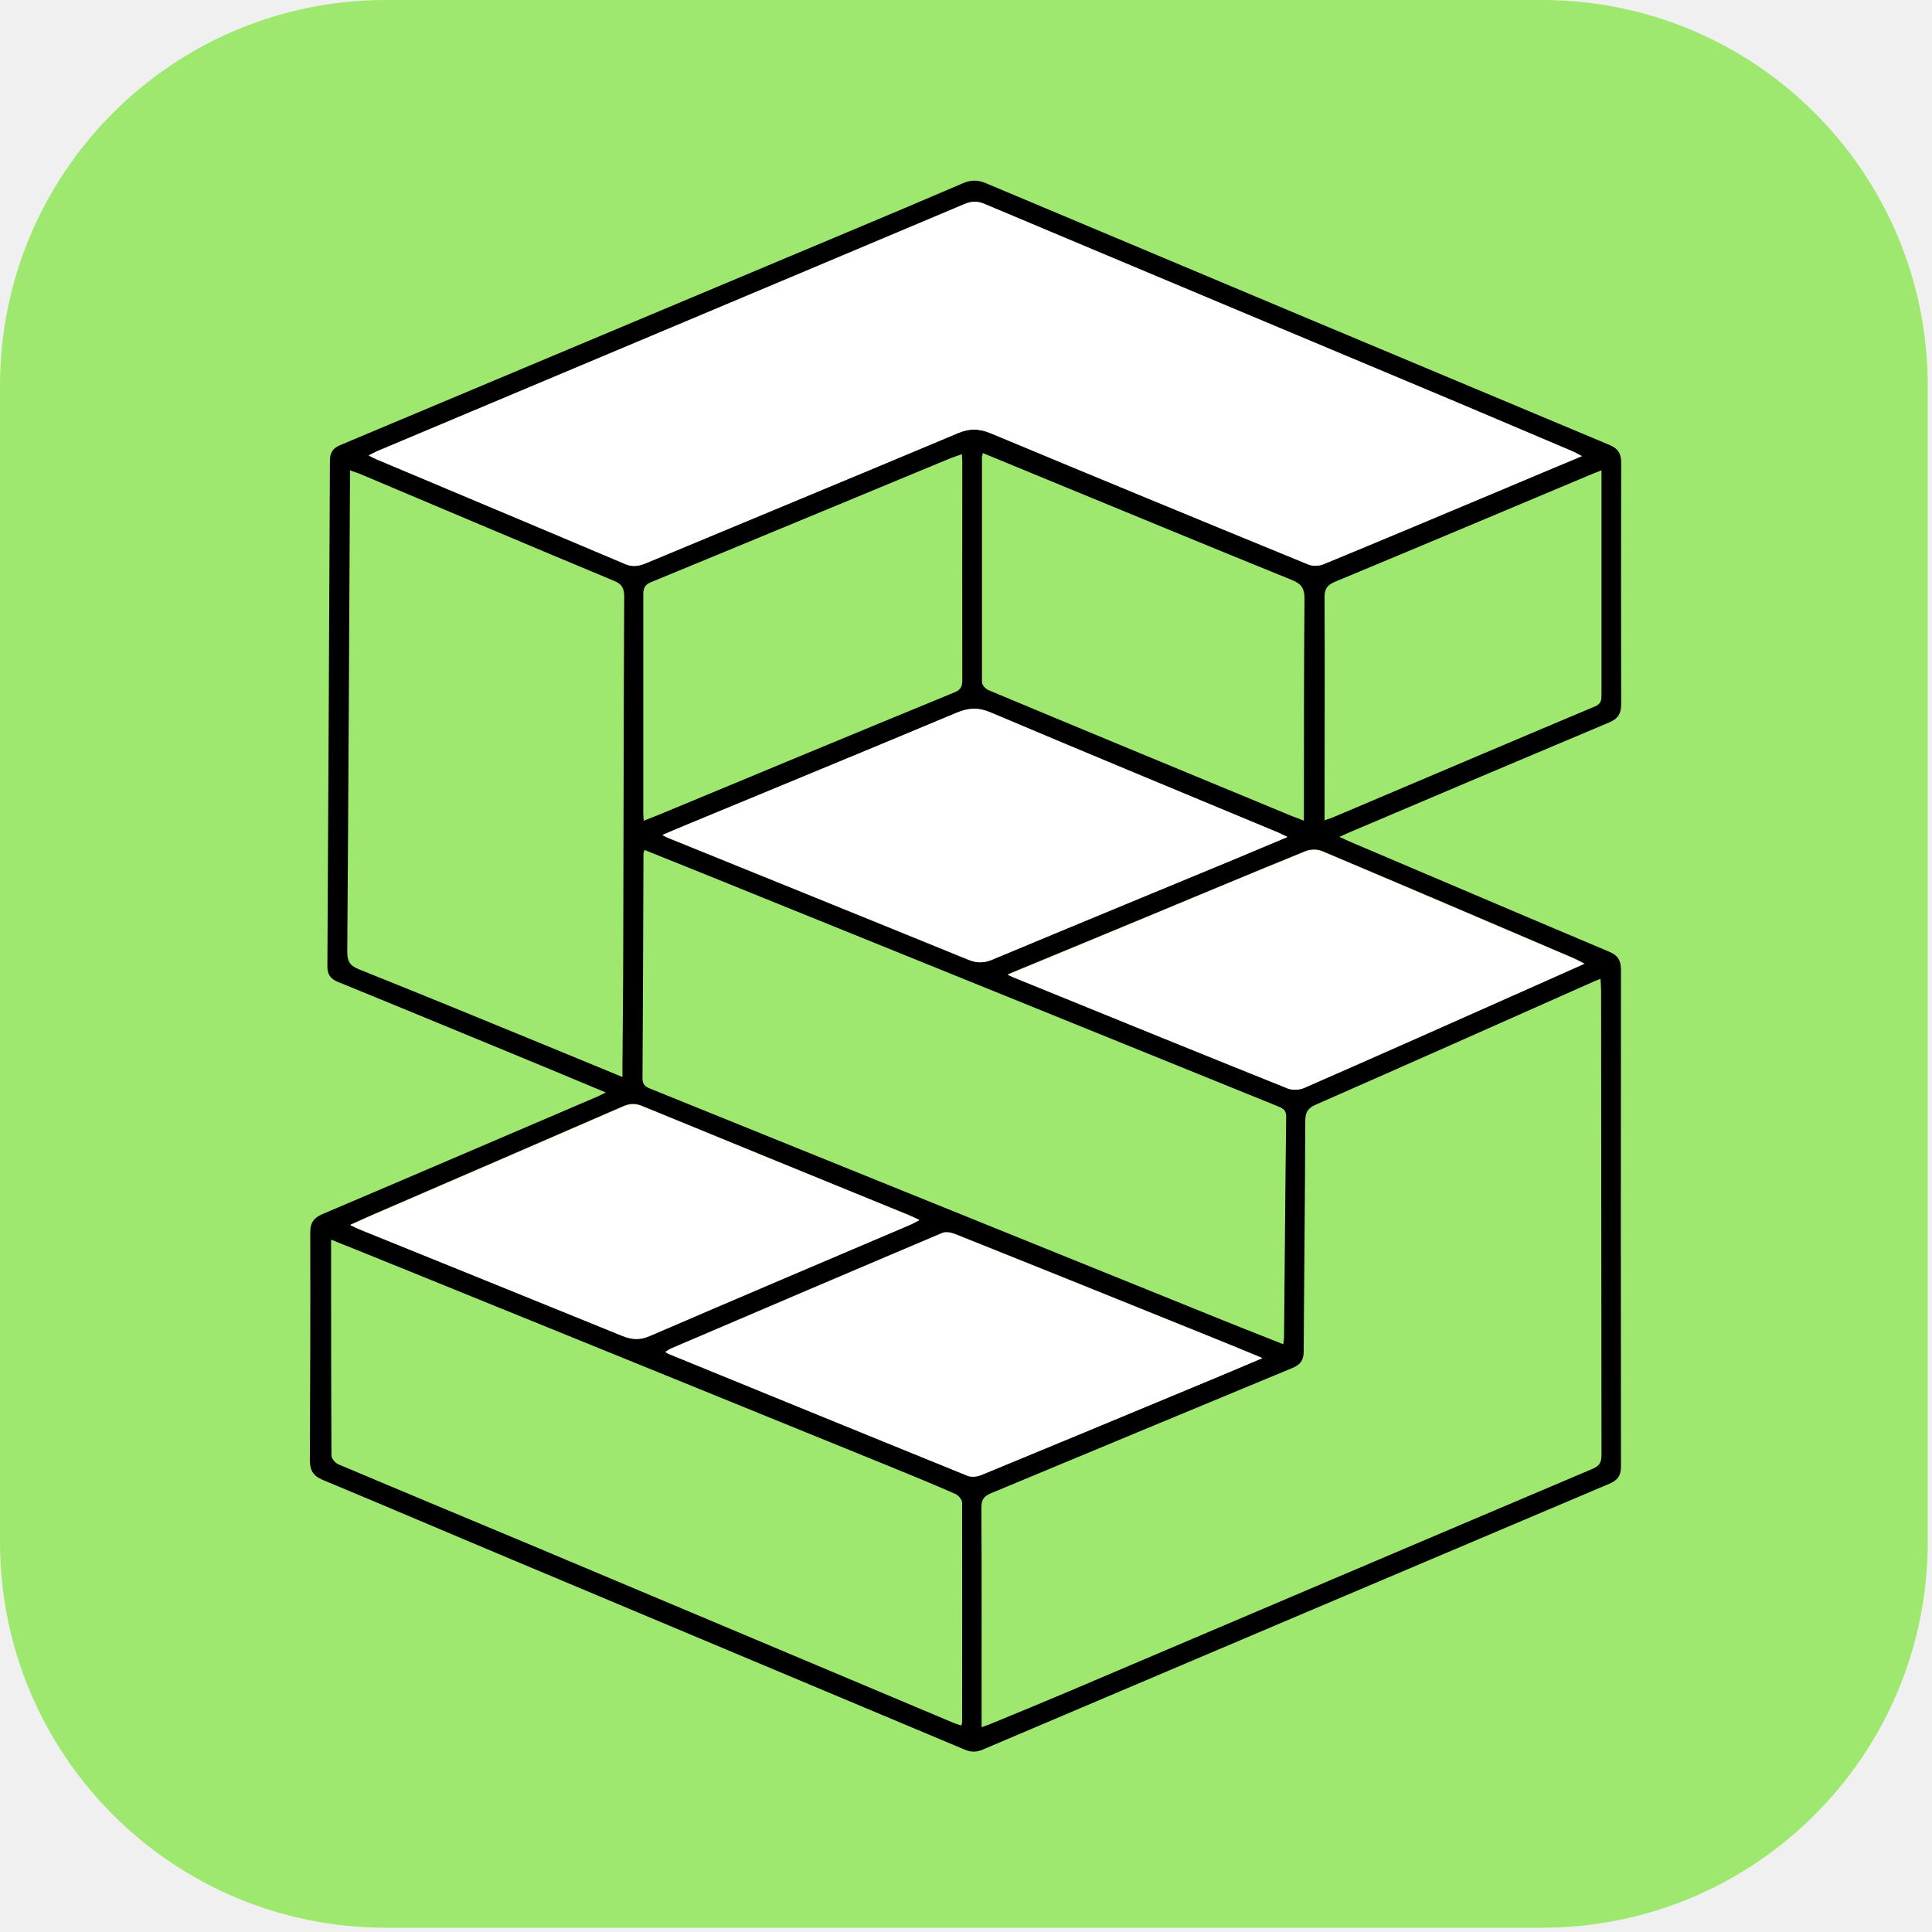
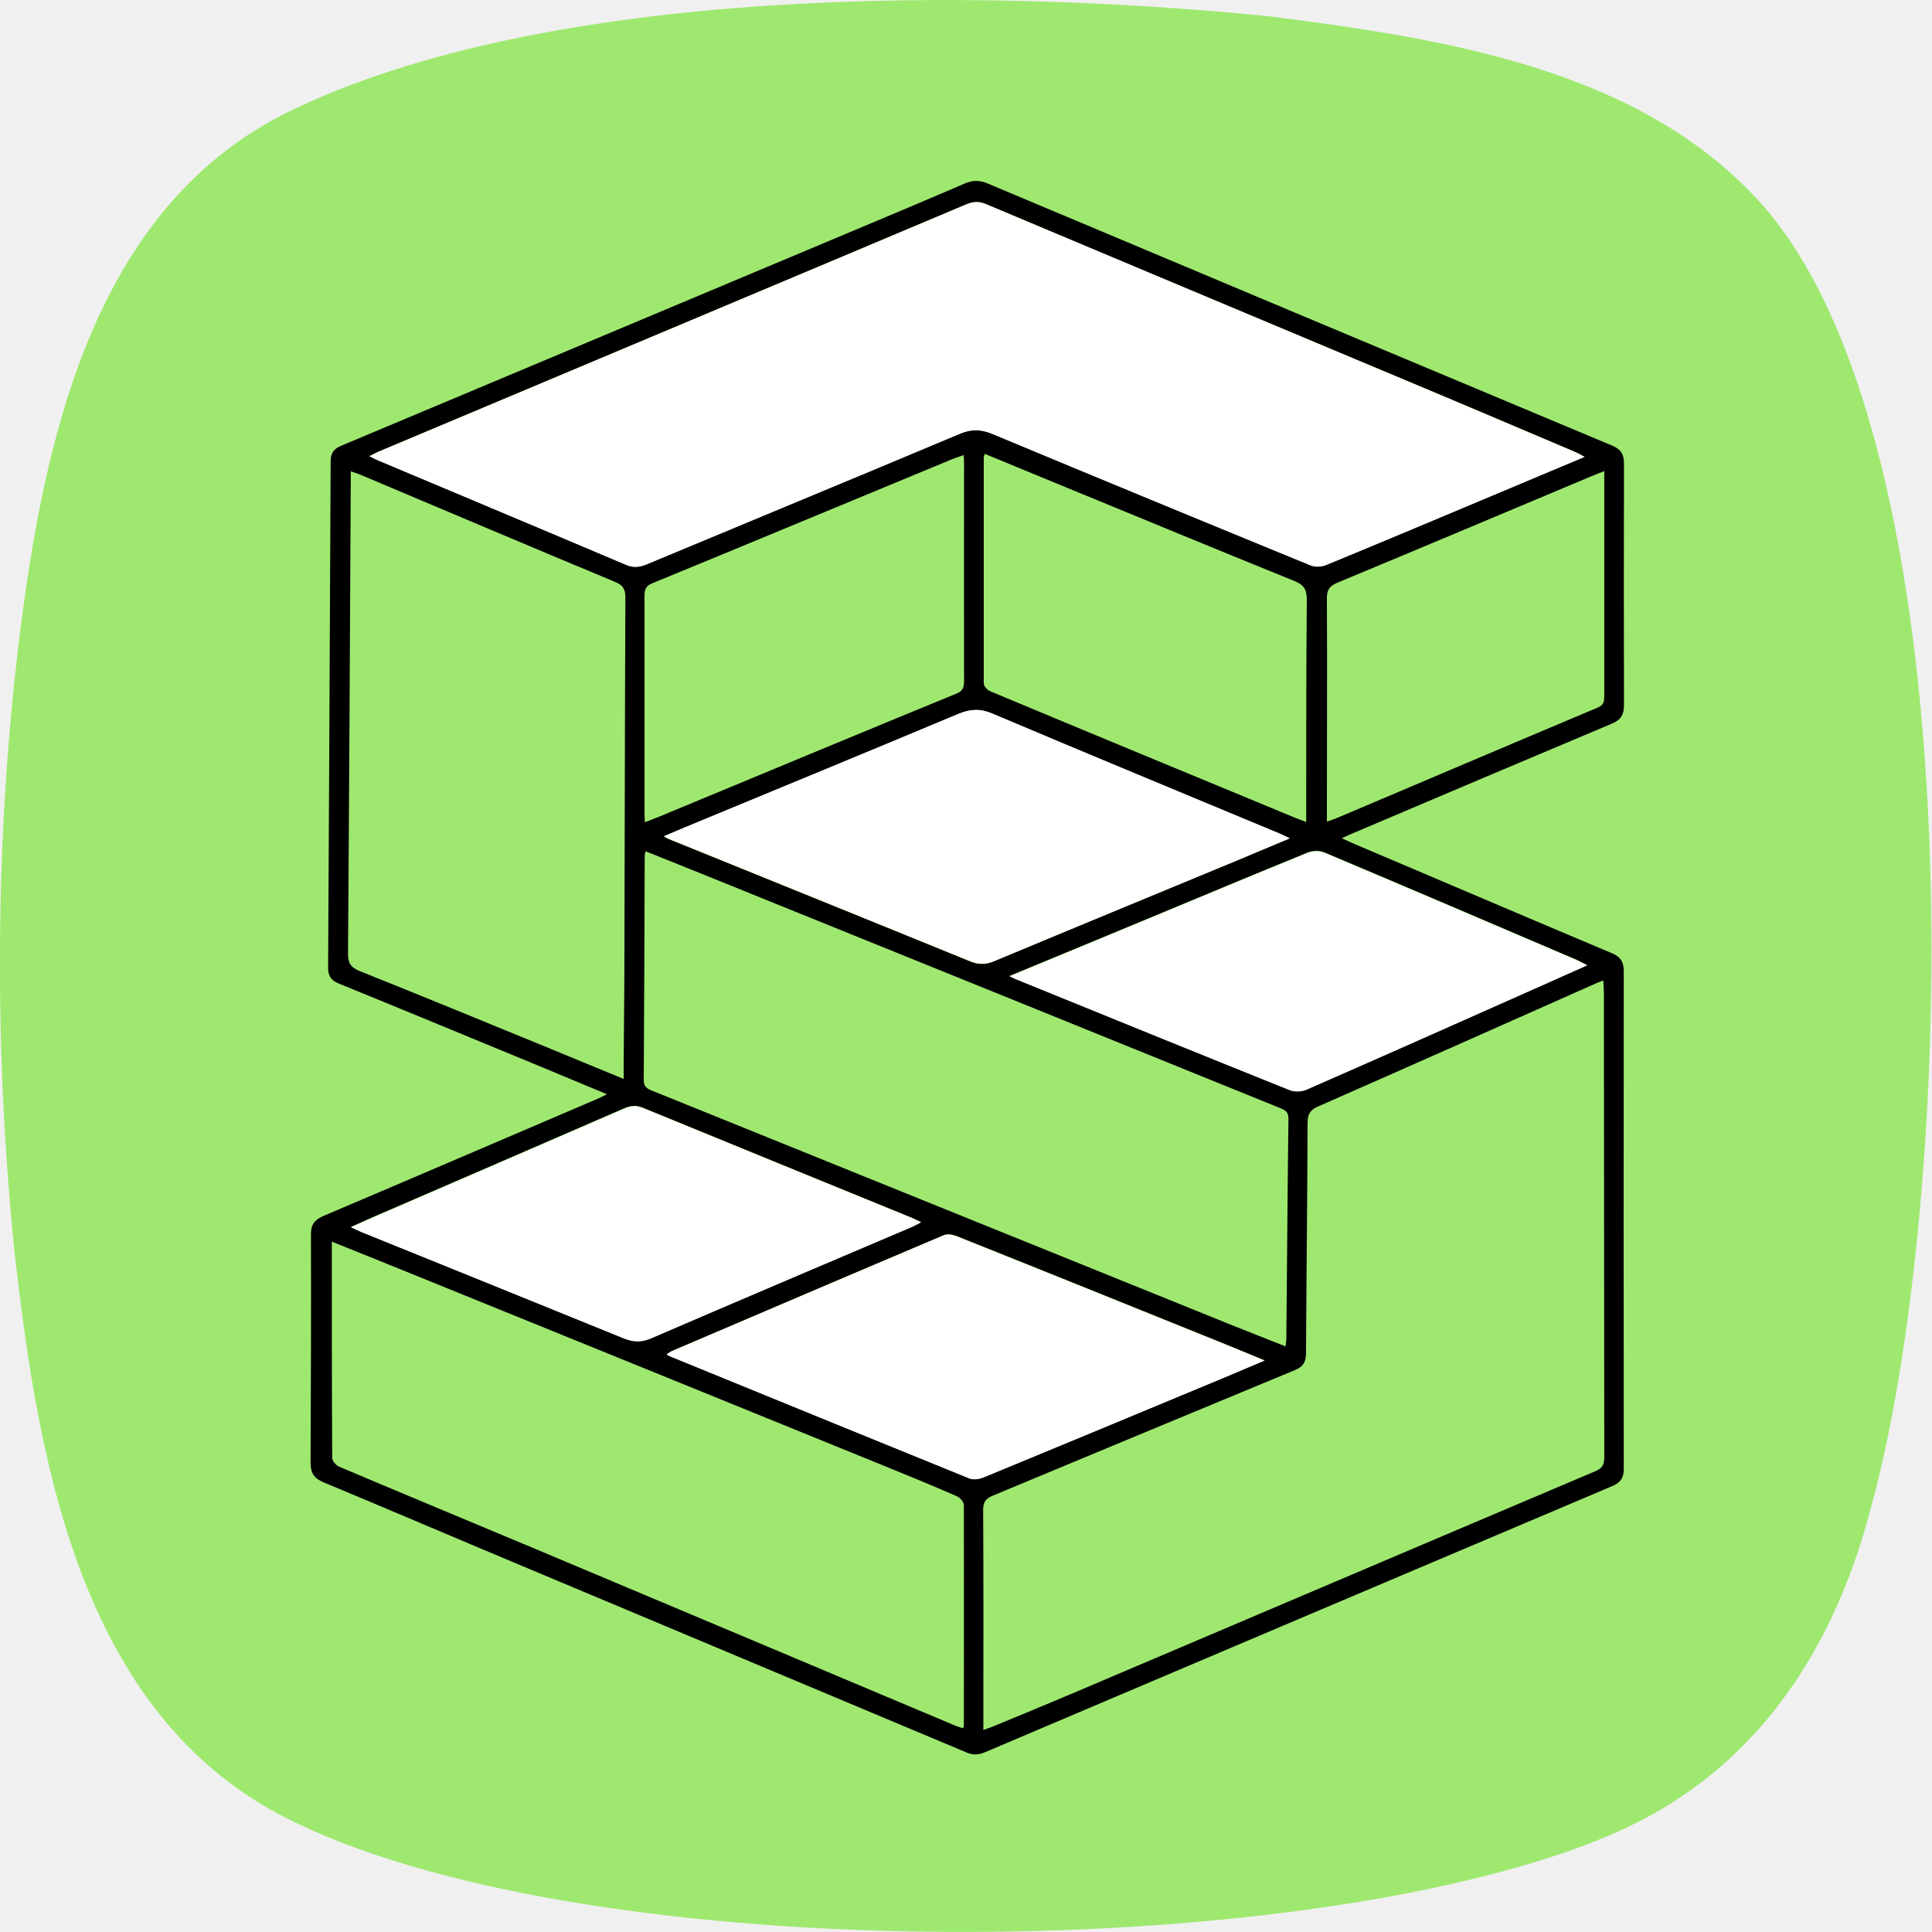
- <svg xmlns="http://www.w3.org/2000/svg" viewBox="0 0 992 992">
-   <g id="Layer_2">
-     <rect width="989.8" height="989.8" rx="198" ry="198" fill="#9fe870" stroke-width="0" />
+ <svg xmlns="http://www.w3.org/2000/svg" id="Layer_2" viewBox="0 0 990.2 990.4">
+   <g id="Layer_2-2">
+     <path d="M819.2,943.3c-158.3,63.2-512.7,65-666.3-8.3C42.2,883.4,20,752.5,7.5,642.3c-11.3-109.9-10.2-227.6,5.3-337C26.5,209.3,54.4,103.7,147.3,57.6,280.8-7.8,502.8-6.4,650.2,8.3c88.2,11.3,187.8,26.2,250.3,93.5,113.8,121.7,102.1,514.9,58.5,671.4-20,77.2-63.6,140.4-139.8,170h-.1Z" fill="#9fe870" stroke-width="0" />
  </g>
-   <g id="Layer_1">
-     <path d="M311.2,561c-12-5-23-9.6-34.1-14.2-34.5-14.2-68.9-28.5-103.5-42.6-4-1.6-5.6-4-5.5-8.3.5-86.5.9-173,1.3-259.5,0-4.1,1.7-6.4,5.4-7.9,86.3-36.2,172.6-72.5,258.9-108.7,20.3-8.5,40.5-17,60.7-25.7,4.1-1.8,7.7-1.8,11.9,0,106.7,44.9,213.4,89.7,320.2,134.4,4.4,1.9,5.9,4.4,5.9,9.1-.1,41.3-.1,82.7,0,124,0,4.9-1.7,7.5-6.3,9.4-44.5,18.7-89,37.6-133.5,56.5-1.4.6-2.7,1.2-4.9,2.2,2.3,1,3.9,1.8,5.5,2.5,44.3,18.8,88.5,37.7,132.9,56.4,4.6,1.9,6.2,4.5,6.2,9.4-.1,85-.1,170,0,255,0,4.8-1.8,7.1-6.1,8.9-107.2,45.4-214.4,90.9-321.5,136.4-3.3,1.4-6.1,1.5-9.5,0-76.6-32.2-153.3-64.3-229.9-96.5-33.2-13.9-66.3-28.1-99.5-41.9-5-2.1-6.7-4.9-6.7-10.2.2-39,.3-78,.2-117,0-5.2,2.1-7.6,6.7-9.5,47.1-20,94.1-40.2,141.1-60.3.9-.4,1.8-.9,3.8-1.9ZM504.1,886.8c2.4-.9,3.9-1.3,5.4-2,13.1-5.4,26.2-10.8,39.2-16.3,89.7-38.1,179.3-76.3,269-114.3,3.5-1.5,4.6-3.3,4.6-7-.1-79.5-.1-159-.2-238.4,0-1.9-.2-3.8-.3-6.2-2.1.8-3.7,1.4-5.1,2.1-47,20.9-94,41.8-141.1,62.5-3.9,1.7-5.3,3.7-5.4,8.1-.1,39.5-.6,79-.8,118.5,0,4.5-1.6,6.9-5.8,8.6-51.5,21.3-103,42.8-154.5,64.2-3.7,1.5-5.3,3.3-5.2,7.6.2,35.5.1,71,.1,106.5,0,1.8,0,3.6,0,6.3ZM812.3,234.2c-2-1-3.2-1.8-4.6-2.4-26.2-11.1-52.4-22.3-78.7-33.3-74.5-31.3-149-62.4-223.4-93.8-3.7-1.6-6.7-1.5-10.3,0-100.5,42.4-201.1,84.6-301.6,126.9-1.3.6-2.6,1.3-4.4,2.2,1.8.9,2.9,1.5,4.1,2,42.5,17.9,85,35.7,127.5,53.7,4,1.7,7.2,1.1,10.8-.4,53.3-22.2,106.7-44.3,160-66.7,6-2.5,11-2.5,17,0,54.2,22.6,108.5,45,162.9,67.3,2.2.9,5.6.8,7.8,0,30.6-12.6,61.1-25.5,91.7-38.3,13.5-5.7,27-11.3,41.2-17.3ZM330.9,436.4c-.2.9-.5,1.4-.5,1.8-.1,38.5-.3,77-.5,115.5,0,3.1,1.3,4.2,4,5.3,98.5,39.8,197,79.7,295.5,119.5,9.7,3.9,19.4,7.7,29.5,11.7.2-1.7.4-2.6.4-3.5.4-37.8.6-75.6,1.1-113.4,0-3.3-1.7-4.2-4.1-5.2-46.1-18.7-92.2-37.4-138.4-56.1-52.3-21.2-104.6-42.3-156.9-63.5-10-4-20-8-30.1-12.1ZM170,636.5c0,37.6,0,74.3.2,110.9,0,1.5,1.9,3.7,3.4,4.4,33.1,14,66.3,27.8,99.5,41.7,71.9,30.2,143.7,60.5,215.5,90.7,1.6.7,3.3,1.2,5,1.8.2-.8.4-1.2.4-1.5,0-37.7.1-75.3,0-113,0-1.5-1.9-3.7-3.4-4.4-11.4-5-23-9.8-34.6-14.5-80.6-32.8-161.3-65.6-241.9-98.3-14.5-5.9-28.9-11.7-44.1-17.8ZM319.6,553c0-2.6,0-4.3,0-5.9.1-19.7.4-39.3.4-59,.2-60.6.2-121.3.5-181.9,0-4.3-1.3-6.4-5.3-8-43.5-18.1-86.8-36.5-130.2-54.8-1.6-.7-3.2-1.1-5.3-1.9,0,2.4,0,3.9,0,5.3-.4,80.6-.8,161.3-1.4,241.9,0,4.9,1.3,7.1,6,9,31.5,12.6,62.9,25.5,94.3,38.4,13.4,5.5,26.7,11,41,16.9ZM660.9,429.8c-2.4-1.1-3.8-1.9-5.3-2.5-49-20.4-98.1-40.7-147-61.4-6.3-2.7-11.3-2.4-17.4.1-46.5,19.5-93.2,38.7-139.8,58-3.6,1.5-7.1,3-11.3,4.8,1.3.7,1.9,1,2.5,1.3,51.5,20.9,103.1,41.7,154.5,62.7,4.4,1.8,8,1.8,12.3,0,41.9-17.5,83.9-34.8,125.9-52.2,8.2-3.4,16.4-6.9,25.5-10.7ZM504.7,232.6c-.3,1.2-.5,1.5-.5,1.8,0,38.6,0,77.3,0,115.9,0,1.4,1.8,3.4,3.2,4,51.9,21.7,103.9,43.2,155.9,64.7,1.8.7,3.6,1.4,6.2,2.4,0-2.9,0-5,0-7.1,0-35.6,0-71.3.3-106.9,0-5.1-1.4-7.5-6.2-9.5-39-15.8-77.9-31.9-116.8-47.9-14-5.8-28-11.5-42.2-17.4ZM493.9,233.2c-2.2.8-4.1,1.4-5.9,2.1-51.2,21.2-102.4,42.5-153.7,63.6-3.2,1.3-4,3.1-4,6.4,0,37.3,0,74.7,0,112,0,1.1.1,2.3.2,4.1,2.6-1,4.9-1.9,7.2-2.8,50.8-21.1,101.5-42.2,152.4-63.1,3.2-1.3,4-3,4-6.3-.1-37.2,0-74.3,0-111.5,0-1.3-.1-2.6-.2-4.4ZM648.3,697.3c-9.2-3.8-17.1-7.1-25.1-10.3-44.3-17.9-88.6-35.8-133-53.5-2-.8-4.7-1.2-6.5-.4-46.5,19.6-92.9,39.5-139.2,59.3-.9.4-1.7,1.1-2.8,1.7.8.5,1.3.8,1.7,1,51.1,20.9,102.3,41.9,153.5,62.6,2,.8,4.9.5,7-.4,41.1-16.9,82.1-34,123.2-51.1,6.7-2.8,13.4-5.7,21.3-9ZM517.6,500.4c1.8.9,2.5,1.2,3.3,1.5,46.7,19,93.4,38,140.2,56.8,2.4,1,6,.9,8.4-.2,38.3-16.8,76.4-33.8,114.6-50.7,9.5-4.2,19-8.5,29.4-13.1-2.5-1.2-4-2.1-5.6-2.8-43-18.4-86-36.8-129.2-55-2.4-1-5.9-.9-8.4.1-27.3,11.1-54.5,22.5-81.7,33.8-23.4,9.7-46.7,19.3-71,29.4ZM180,629c2.1,1,3.5,1.7,4.8,2.2,44.9,18.2,89.9,36.3,134.7,54.6,5,2,9.1,2.2,14.1,0,44.5-19.2,89.1-38.1,133.7-57.1,1.4-.6,2.7-1.3,4.7-2.4-2.3-1-3.6-1.7-5-2.3-45.8-18.7-91.6-37.4-137.4-56.2-3.6-1.5-6.5-1.2-9.9.3-42.8,18.6-85.6,37.1-128.4,55.6-3.6,1.6-7.2,3.2-11.4,5.1ZM680.1,421.2c2.2-.8,3.6-1.2,5-1.8,44.6-18.9,89.2-37.9,133.9-56.7,3.3-1.4,3.3-3.5,3.3-6.2,0-36.3,0-72.6,0-108.9,0-1.8,0-3.6,0-6.1-2.8,1.1-4.9,1.9-7,2.8-43.3,18.2-86.5,36.4-129.8,54.4-4,1.7-5.4,3.6-5.4,8,.2,36.5,0,73,0,109.4,0,1.5,0,2.9,0,5.2Z" fill="#000" stroke-width="0" />
-     <path d="M812.3,234.2c-14.2,5.9-27.7,11.6-41.2,17.3-30.5,12.8-61.1,25.7-91.7,38.3-2.3.9-5.6,1-7.8,0-54.4-22.3-108.7-44.7-162.9-67.3-6-2.5-11-2.6-17,0-53.3,22.4-106.6,44.4-160,66.7-3.7,1.5-6.9,2.1-10.8.4-42.4-18-85-35.8-127.5-53.7-1.2-.5-2.3-1.1-4.1-2,1.8-.9,3.1-1.6,4.4-2.2,100.5-42.3,201.1-84.5,301.6-126.9,3.7-1.5,6.6-1.6,10.3,0,74.4,31.3,148.9,62.5,223.4,93.8,26.3,11,52.4,22.2,78.7,33.3,1.3.6,2.6,1.3,4.6,2.4Z" fill="#fff" stroke-width="0" />
-     <path d="M660.9,429.8c-9.1,3.8-17.3,7.2-25.5,10.7-42,17.4-84,34.7-125.9,52.2-4.3,1.8-7.9,1.8-12.3,0-51.5-21-103-41.8-154.5-62.7-.6-.2-1.2-.6-2.5-1.3,4.1-1.8,7.7-3.3,11.3-4.8,46.6-19.3,93.3-38.5,139.8-58,6.1-2.5,11.1-2.8,17.4-.1,48.9,20.7,98,41,147,61.4,1.5.6,2.9,1.4,5.3,2.5Z" fill="#fff" stroke-width="0" />
-     <path d="M648.3,697.3c-7.9,3.3-14.6,6.2-21.3,9-41,17.1-82.1,34.1-123.2,51.1-2.1.8-5,1.2-7,.4-51.2-20.8-102.3-41.7-153.5-62.6-.5-.2-.9-.5-1.7-1,1.1-.7,1.9-1.3,2.8-1.7,46.4-19.8,92.8-39.6,139.2-59.3,1.8-.8,4.6-.3,6.5.4,44.4,17.8,88.7,35.6,133,53.5,8,3.2,15.9,6.5,25.1,10.3Z" fill="#fff" stroke-width="0" />
-     <path d="M517.6,500.4c24.3-10,47.7-19.7,71-29.4,27.2-11.3,54.4-22.7,81.7-33.8,2.4-1,6-1.1,8.4-.1,43.1,18.2,86.1,36.6,129.2,55,1.6.7,3.2,1.6,5.6,2.8-10.3,4.6-19.8,8.8-29.4,13.1-38.2,17-76.4,34-114.6,50.7-2.4,1-5.9,1.2-8.4.2-46.8-18.8-93.5-37.8-140.2-56.8-.8-.3-1.5-.7-3.3-1.5Z" fill="#fff" stroke-width="0" />
-     <path d="M180,629c4.2-1.9,7.8-3.6,11.4-5.1,42.8-18.5,85.6-37,128.4-55.6,3.4-1.5,6.3-1.8,9.9-.3,45.8,18.8,91.6,37.5,137.4,56.2,1.4.6,2.7,1.2,5,2.3-2,1-3.3,1.8-4.7,2.4-44.6,19-89.2,37.9-133.7,57.1-5,2.2-9.1,2-14.1,0-44.9-18.3-89.8-36.4-134.7-54.6-1.4-.6-2.7-1.2-4.8-2.2Z" fill="#fff" stroke-width="0" />
+   <g id="Layer_1-2">
+     <path d="M311.3,561c-12-5-23-9.6-34.1-14.2-34.5-14.2-68.9-28.5-103.5-42.6-4-1.6-5.6-4-5.5-8.3.5-86.5.9-173,1.3-259.5,0-4.1,1.7-6.4,5.4-7.9,86.3-36.2,172.6-72.5,258.9-108.7,20.3-8.5,40.5-17,60.7-25.7,4.1-1.8,7.7-1.8,11.9,0,106.7,44.9,213.4,89.7,320.2,134.4,4.4,1.9,5.9,4.4,5.9,9.1-.1,41.3-.1,82.7,0,124,0,4.9-1.7,7.5-6.3,9.4-44.5,18.7-89,37.6-133.5,56.5-1.4.6-2.7,1.2-4.9,2.2,2.3,1,3.9,1.8,5.5,2.5,44.3,18.8,88.5,37.7,132.9,56.4,4.6,1.9,6.2,4.5,6.2,9.4-.1,85-.1,170,0,255,0,4.8-1.8,7.1-6.1,8.9-107.2,45.4-214.4,90.9-321.5,136.4-3.3,1.4-6.1,1.5-9.5,0-76.6-32.2-153.3-64.3-229.9-96.5-33.2-13.9-66.3-28.1-99.5-41.9-5-2.1-6.7-4.9-6.7-10.2.2-39,.3-78,.2-117,0-5.2,2.1-7.6,6.7-9.5,47.1-20,94.1-40.2,141.1-60.3.9-.4,1.8-.9,3.8-1.9ZM504.2,886.8c2.4-.9,3.9-1.3,5.4-2,13.1-5.4,26.2-10.8,39.2-16.3,89.7-38.1,179.3-76.3,269-114.3,3.5-1.5,4.6-3.3,4.6-7-.1-79.5-.1-159-.2-238.4,0-1.9-.2-3.8-.3-6.2-2.1.8-3.7,1.4-5.1,2.1-47,20.9-94,41.8-141.1,62.5-3.9,1.7-5.3,3.7-5.4,8.1-.1,39.5-.6,79-.8,118.5,0,4.5-1.6,6.9-5.8,8.6-51.5,21.3-103,42.8-154.5,64.2-3.7,1.5-5.3,3.3-5.2,7.6.2,35.5.1,71,.1,106.5,0,1.8,0,3.6,0,6.3ZM812.4,234.2c-2-1-3.2-1.8-4.6-2.4-26.2-11.1-52.4-22.3-78.7-33.3-74.5-31.3-149-62.4-223.4-93.8-3.7-1.6-6.7-1.5-10.3,0-100.5,42.4-201.1,84.6-301.6,126.9-1.3.6-2.6,1.3-4.4,2.2,1.8.9,2.9,1.5,4.1,2,42.5,17.9,85,35.7,127.5,53.7,4,1.7,7.2,1.1,10.8-.4,53.3-22.2,106.7-44.3,160-66.7,6-2.5,11-2.5,17,0,54.2,22.6,108.5,45,162.9,67.3,2.2.9,5.6.8,7.8,0,30.6-12.6,61.1-25.5,91.7-38.3,13.5-5.7,27-11.3,41.2-17.3ZM331,436.4c-.2.9-.5,1.4-.5,1.8-.1,38.5-.3,77-.5,115.5,0,3.1,1.3,4.2,4,5.3,98.5,39.8,197,79.7,295.5,119.5,9.7,3.9,19.4,7.7,29.5,11.7.2-1.7.4-2.6.4-3.5.4-37.8.6-75.6,1.1-113.4,0-3.3-1.7-4.2-4.1-5.2-46.1-18.7-92.2-37.4-138.4-56.1-52.3-21.2-104.6-42.3-156.9-63.5-10-4-20-8-30.1-12.1ZM170.1,636.5c0,37.6,0,74.3.2,110.9,0,1.5,1.9,3.7,3.4,4.4,33.1,14,66.3,27.8,99.5,41.7,71.9,30.2,143.7,60.5,215.5,90.7,1.6.7,3.3,1.2,5,1.8.2-.8.4-1.2.4-1.5,0-37.7.1-75.3,0-113,0-1.5-1.9-3.7-3.4-4.4-11.4-5-23-9.8-34.6-14.5-80.6-32.8-161.3-65.6-241.9-98.3-14.5-5.9-28.9-11.7-44.1-17.8ZM319.7,553.1c0-2.6,0-4.3,0-5.9.1-19.7.4-39.3.4-59,.2-60.6.2-121.3.5-181.9,0-4.3-1.3-6.4-5.3-8-43.5-18.1-86.8-36.5-130.2-54.8-1.6-.7-3.2-1.1-5.3-1.9,0,2.4,0,3.9,0,5.3-.4,80.6-.8,161.3-1.4,241.9,0,4.9,1.3,7.1,6,9,31.5,12.6,62.9,25.5,94.3,38.4,13.4,5.5,26.7,11,41,16.9ZM661,429.8c-2.4-1.1-3.8-1.9-5.3-2.5-49-20.4-98.1-40.7-147-61.4-6.3-2.7-11.3-2.4-17.4.1-46.5,19.5-93.2,38.7-139.8,58-3.6,1.5-7.1,3-11.3,4.8,1.3.7,1.9,1,2.5,1.3,51.5,20.9,103.1,41.7,154.5,62.7,4.4,1.8,8,1.8,12.3,0,41.9-17.5,83.9-34.8,125.9-52.2,8.2-3.4,16.4-6.9,25.5-10.7ZM504.8,232.6c-.3,1.2-.5,1.5-.5,1.8,0,38.6,0,77.3,0,115.9,0,1.4,1.8,3.4,3.2,4,51.9,21.7,103.9,43.2,155.9,64.7,1.8.7,3.6,1.4,6.2,2.4,0-2.9,0-5,0-7.1,0-35.6,0-71.3.3-106.9,0-5.1-1.4-7.5-6.2-9.5-39-15.8-77.9-31.9-116.8-47.9-14-5.8-28-11.5-42.2-17.4ZM494,233.3c-2.2.8-4.1,1.4-5.9,2.1-51.2,21.2-102.4,42.5-153.7,63.6-3.2,1.3-4,3.1-4,6.4,0,37.3,0,74.7,0,112,0,1.1.1,2.3.2,4.1,2.6-1,4.9-1.9,7.2-2.8,50.8-21.1,101.5-42.2,152.4-63.1,3.2-1.3,4-3,4-6.3-.1-37.2,0-74.3,0-111.5,0-1.3-.1-2.6-.2-4.4ZM648.4,697.4c-9.2-3.8-17.1-7.1-25.1-10.3-44.3-17.9-88.6-35.8-133-53.5-2-.8-4.7-1.2-6.5-.4-46.5,19.6-92.9,39.5-139.2,59.3-.9.4-1.7,1.1-2.8,1.7.8.5,1.3.8,1.7,1,51.1,20.9,102.3,41.9,153.5,62.6,2,.8,4.9.5,7-.4,41.1-16.9,82.1-34,123.2-51.1,6.7-2.8,13.4-5.7,21.3-9ZM517.7,500.4c1.8.9,2.5,1.2,3.3,1.5,46.7,19,93.4,38,140.2,56.8,2.4,1,6,.9,8.4-.2,38.3-16.8,76.4-33.8,114.6-50.7,9.5-4.2,19-8.5,29.4-13.1-2.5-1.2-4-2.1-5.6-2.8-43-18.4-86-36.8-129.2-55-2.4-1-5.9-.9-8.4.1-27.3,11.1-54.5,22.5-81.7,33.8-23.4,9.7-46.7,19.3-71,29.4ZM180.1,629.1c2.1,1,3.5,1.7,4.8,2.2,44.9,18.2,89.9,36.3,134.7,54.6,5,2,9.1,2.2,14.1,0,44.5-19.2,89.1-38.1,133.7-57.1,1.4-.6,2.7-1.3,4.7-2.4-2.3-1-3.6-1.7-5-2.3-45.8-18.7-91.6-37.4-137.4-56.2-3.6-1.5-6.5-1.2-9.9.3-42.8,18.6-85.6,37.1-128.4,55.6-3.6,1.6-7.2,3.2-11.4,5.1ZM680.2,421.2c2.2-.8,3.6-1.2,5-1.8,44.6-18.9,89.2-37.9,133.9-56.7,3.3-1.4,3.3-3.5,3.3-6.2,0-36.3,0-72.6,0-108.9,0-1.8,0-3.6,0-6.1-2.8,1.1-4.9,1.9-7,2.8-43.3,18.2-86.5,36.4-129.8,54.4-4,1.7-5.4,3.6-5.4,8,.2,36.5,0,73,0,109.4,0,1.5,0,2.9,0,5.2Z" fill="#000" stroke-width="0" />
+     <path d="M812.4,234.2c-14.2,5.9-27.7,11.6-41.2,17.3-30.5,12.8-61.1,25.7-91.7,38.3-2.3.9-5.6,1-7.8,0-54.4-22.3-108.7-44.7-162.9-67.3-6-2.5-11-2.6-17,0-53.3,22.4-106.6,44.4-160,66.7-3.7,1.5-6.9,2.1-10.8.4-42.4-18-85-35.8-127.5-53.7-1.2-.5-2.3-1.1-4.1-2,1.8-.9,3.1-1.6,4.4-2.2,100.5-42.3,201.1-84.5,301.6-126.9,3.7-1.5,6.6-1.6,10.3,0,74.4,31.3,148.9,62.5,223.4,93.8,26.3,11,52.4,22.2,78.7,33.3,1.3.6,2.6,1.3,4.6,2.4Z" fill="#fff" stroke-width="0" />
+     <path d="M661,429.8c-9.1,3.8-17.3,7.2-25.5,10.7-42,17.4-84,34.7-125.9,52.2-4.3,1.8-7.9,1.8-12.3,0-51.5-21-103-41.8-154.5-62.7-.6-.2-1.2-.6-2.5-1.3,4.1-1.8,7.7-3.3,11.3-4.8,46.6-19.3,93.3-38.5,139.8-58,6.1-2.5,11.1-2.8,17.4-.1,48.9,20.7,98,41,147,61.4,1.5.6,2.9,1.4,5.3,2.5Z" fill="#fff" stroke-width="0" />
+     <path d="M648.4,697.4c-7.9,3.3-14.6,6.2-21.3,9-41,17.1-82.1,34.1-123.2,51.1-2.1.8-5,1.2-7,.4-51.2-20.8-102.3-41.7-153.5-62.6-.5-.2-.9-.5-1.7-1,1.1-.7,1.9-1.3,2.8-1.7,46.4-19.8,92.8-39.6,139.2-59.3,1.8-.8,4.6-.3,6.5.4,44.4,17.8,88.7,35.6,133,53.5,8,3.2,15.9,6.5,25.1,10.3Z" fill="#fff" stroke-width="0" />
+     <path d="M517.7,500.4c24.3-10,47.7-19.7,71-29.4,27.2-11.3,54.4-22.7,81.7-33.8,2.4-1,6-1.1,8.4-.1,43.1,18.2,86.1,36.6,129.2,55,1.6.7,3.2,1.6,5.6,2.8-10.3,4.6-19.8,8.8-29.4,13.1-38.2,17-76.4,34-114.6,50.7-2.4,1-5.9,1.2-8.4.2-46.8-18.8-93.5-37.8-140.2-56.8-.8-.3-1.5-.7-3.3-1.5Z" fill="#fff" stroke-width="0" />
+     <path d="M180.1,629.1c4.2-1.9,7.8-3.6,11.4-5.1,42.8-18.5,85.6-37,128.4-55.6,3.4-1.5,6.3-1.8,9.9-.3,45.8,18.8,91.6,37.5,137.4,56.2,1.4.6,2.7,1.2,5,2.3-2,1-3.3,1.8-4.7,2.4-44.6,19-89.2,37.9-133.7,57.1-5,2.2-9.1,2-14.1,0-44.9-18.3-89.8-36.4-134.7-54.6-1.4-.6-2.7-1.2-4.8-2.2Z" fill="#fff" stroke-width="0" />
  </g>
</svg>
